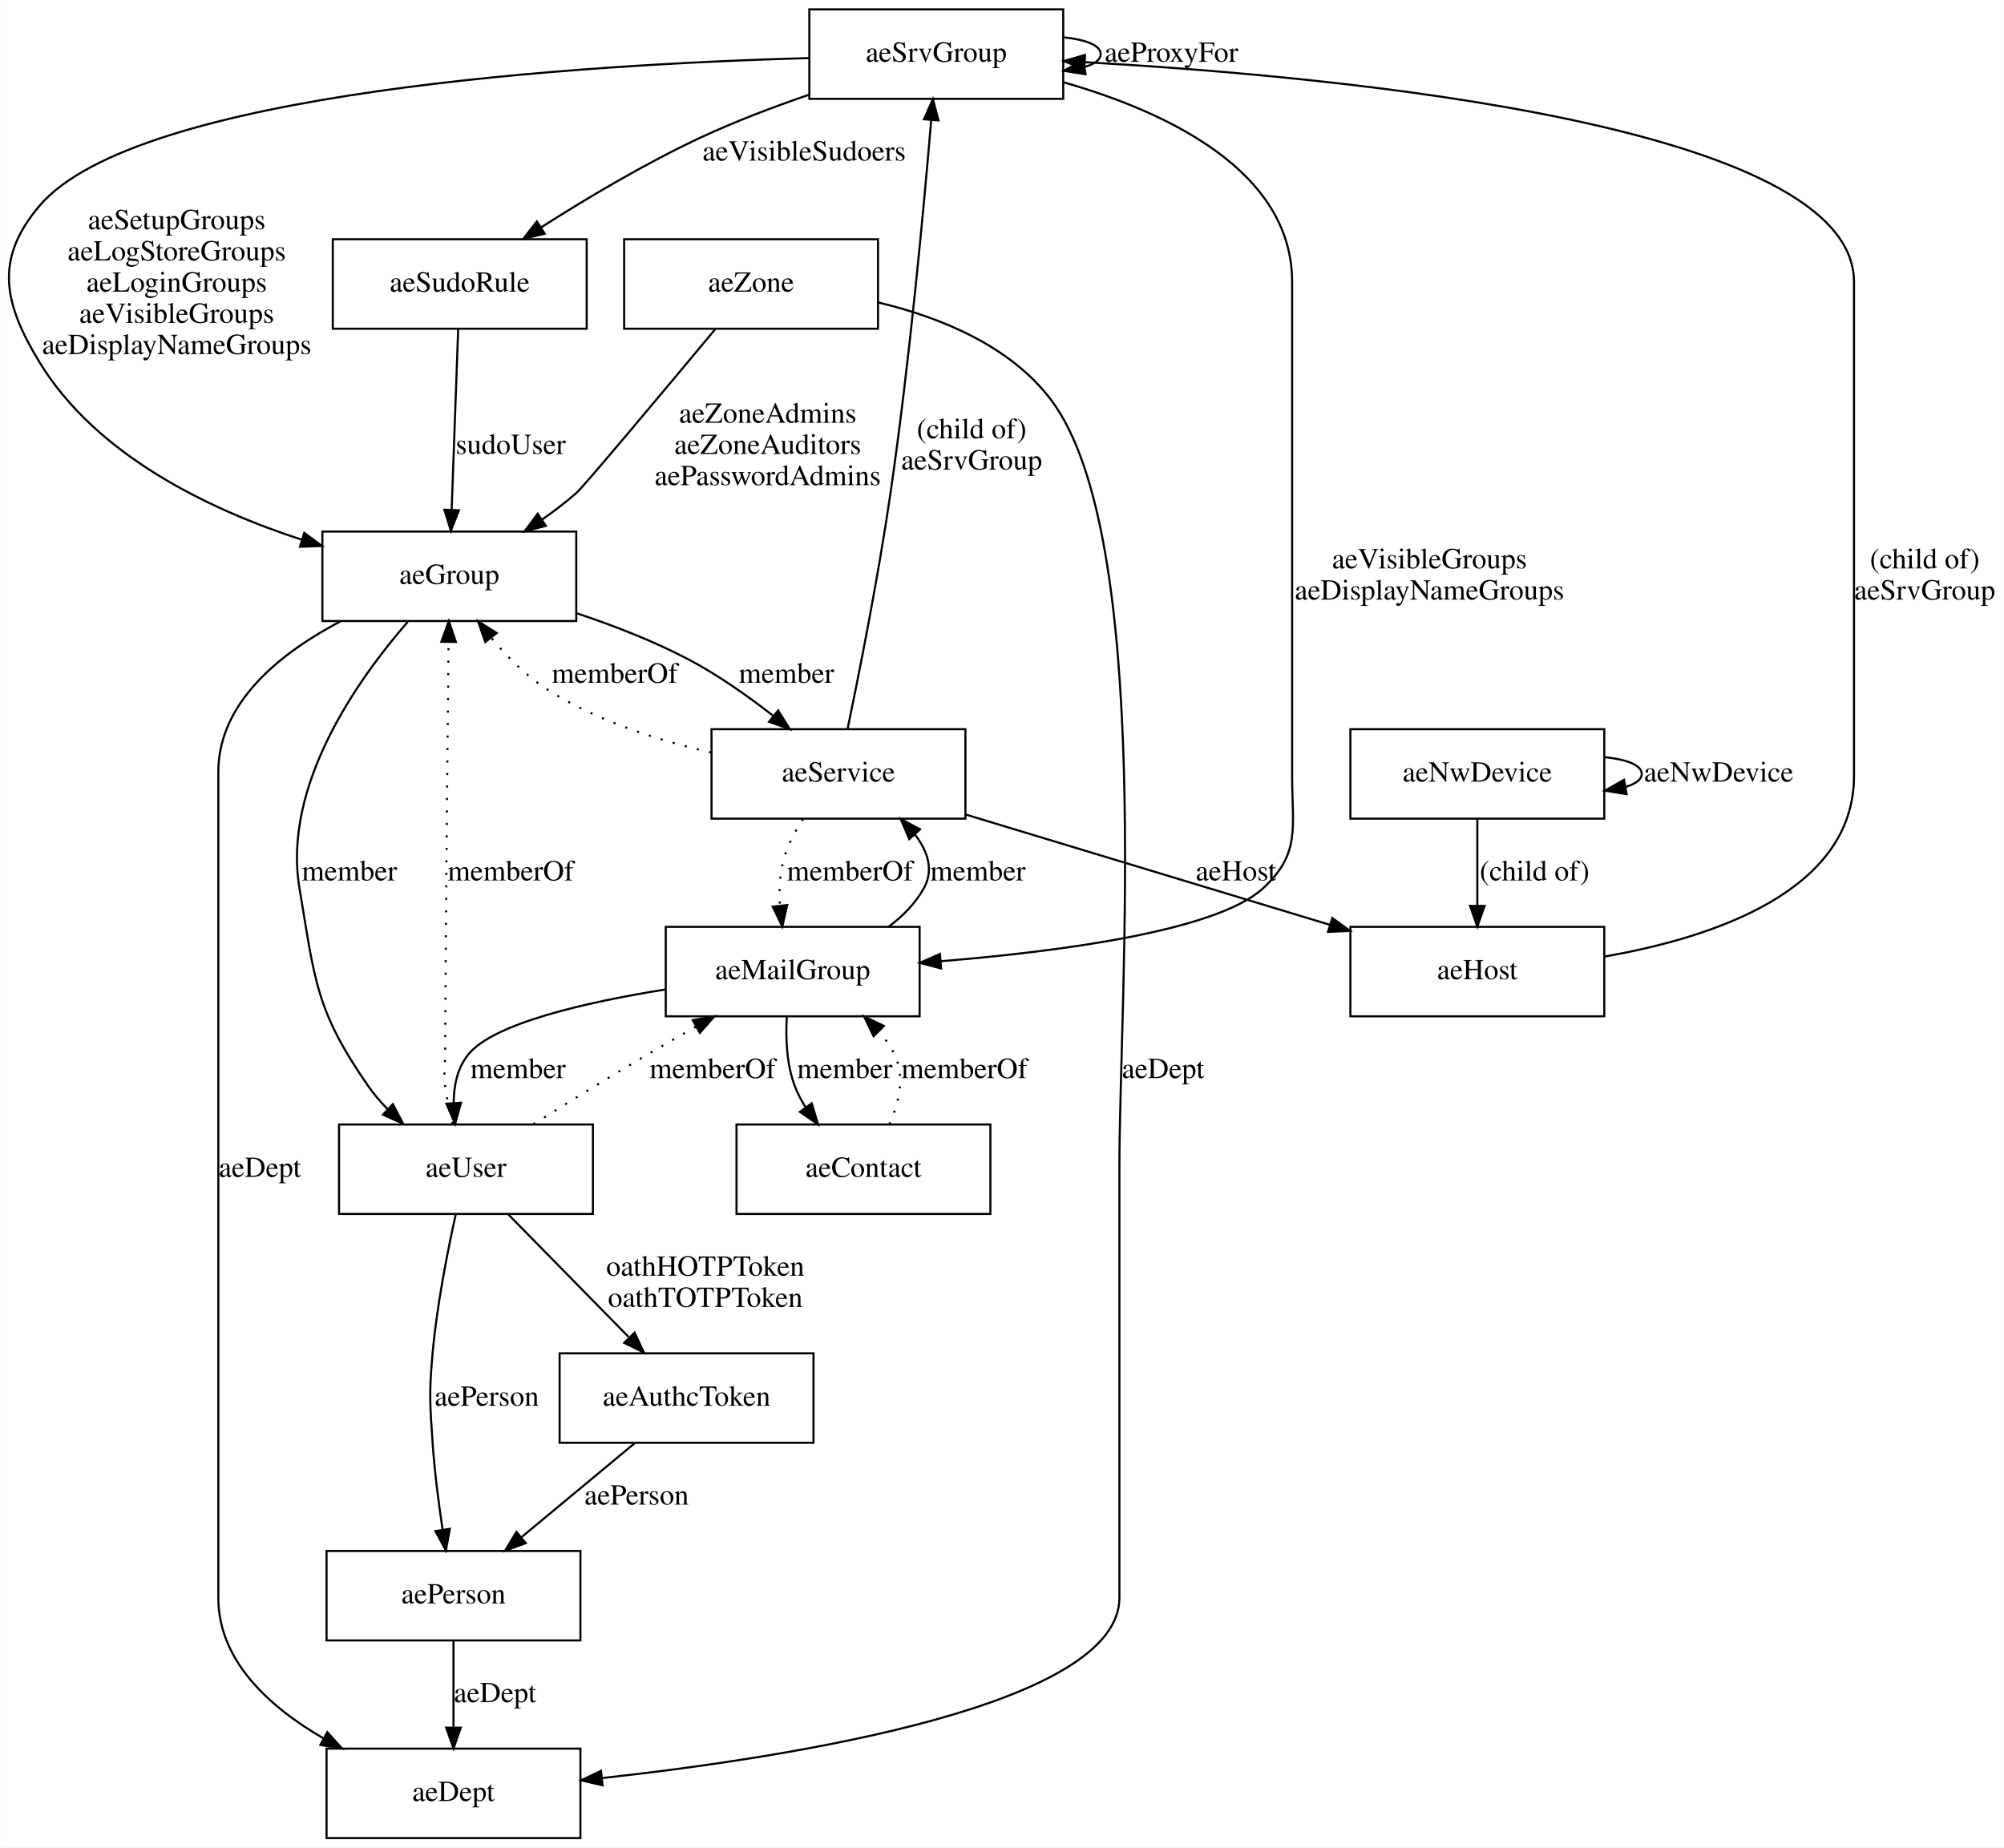
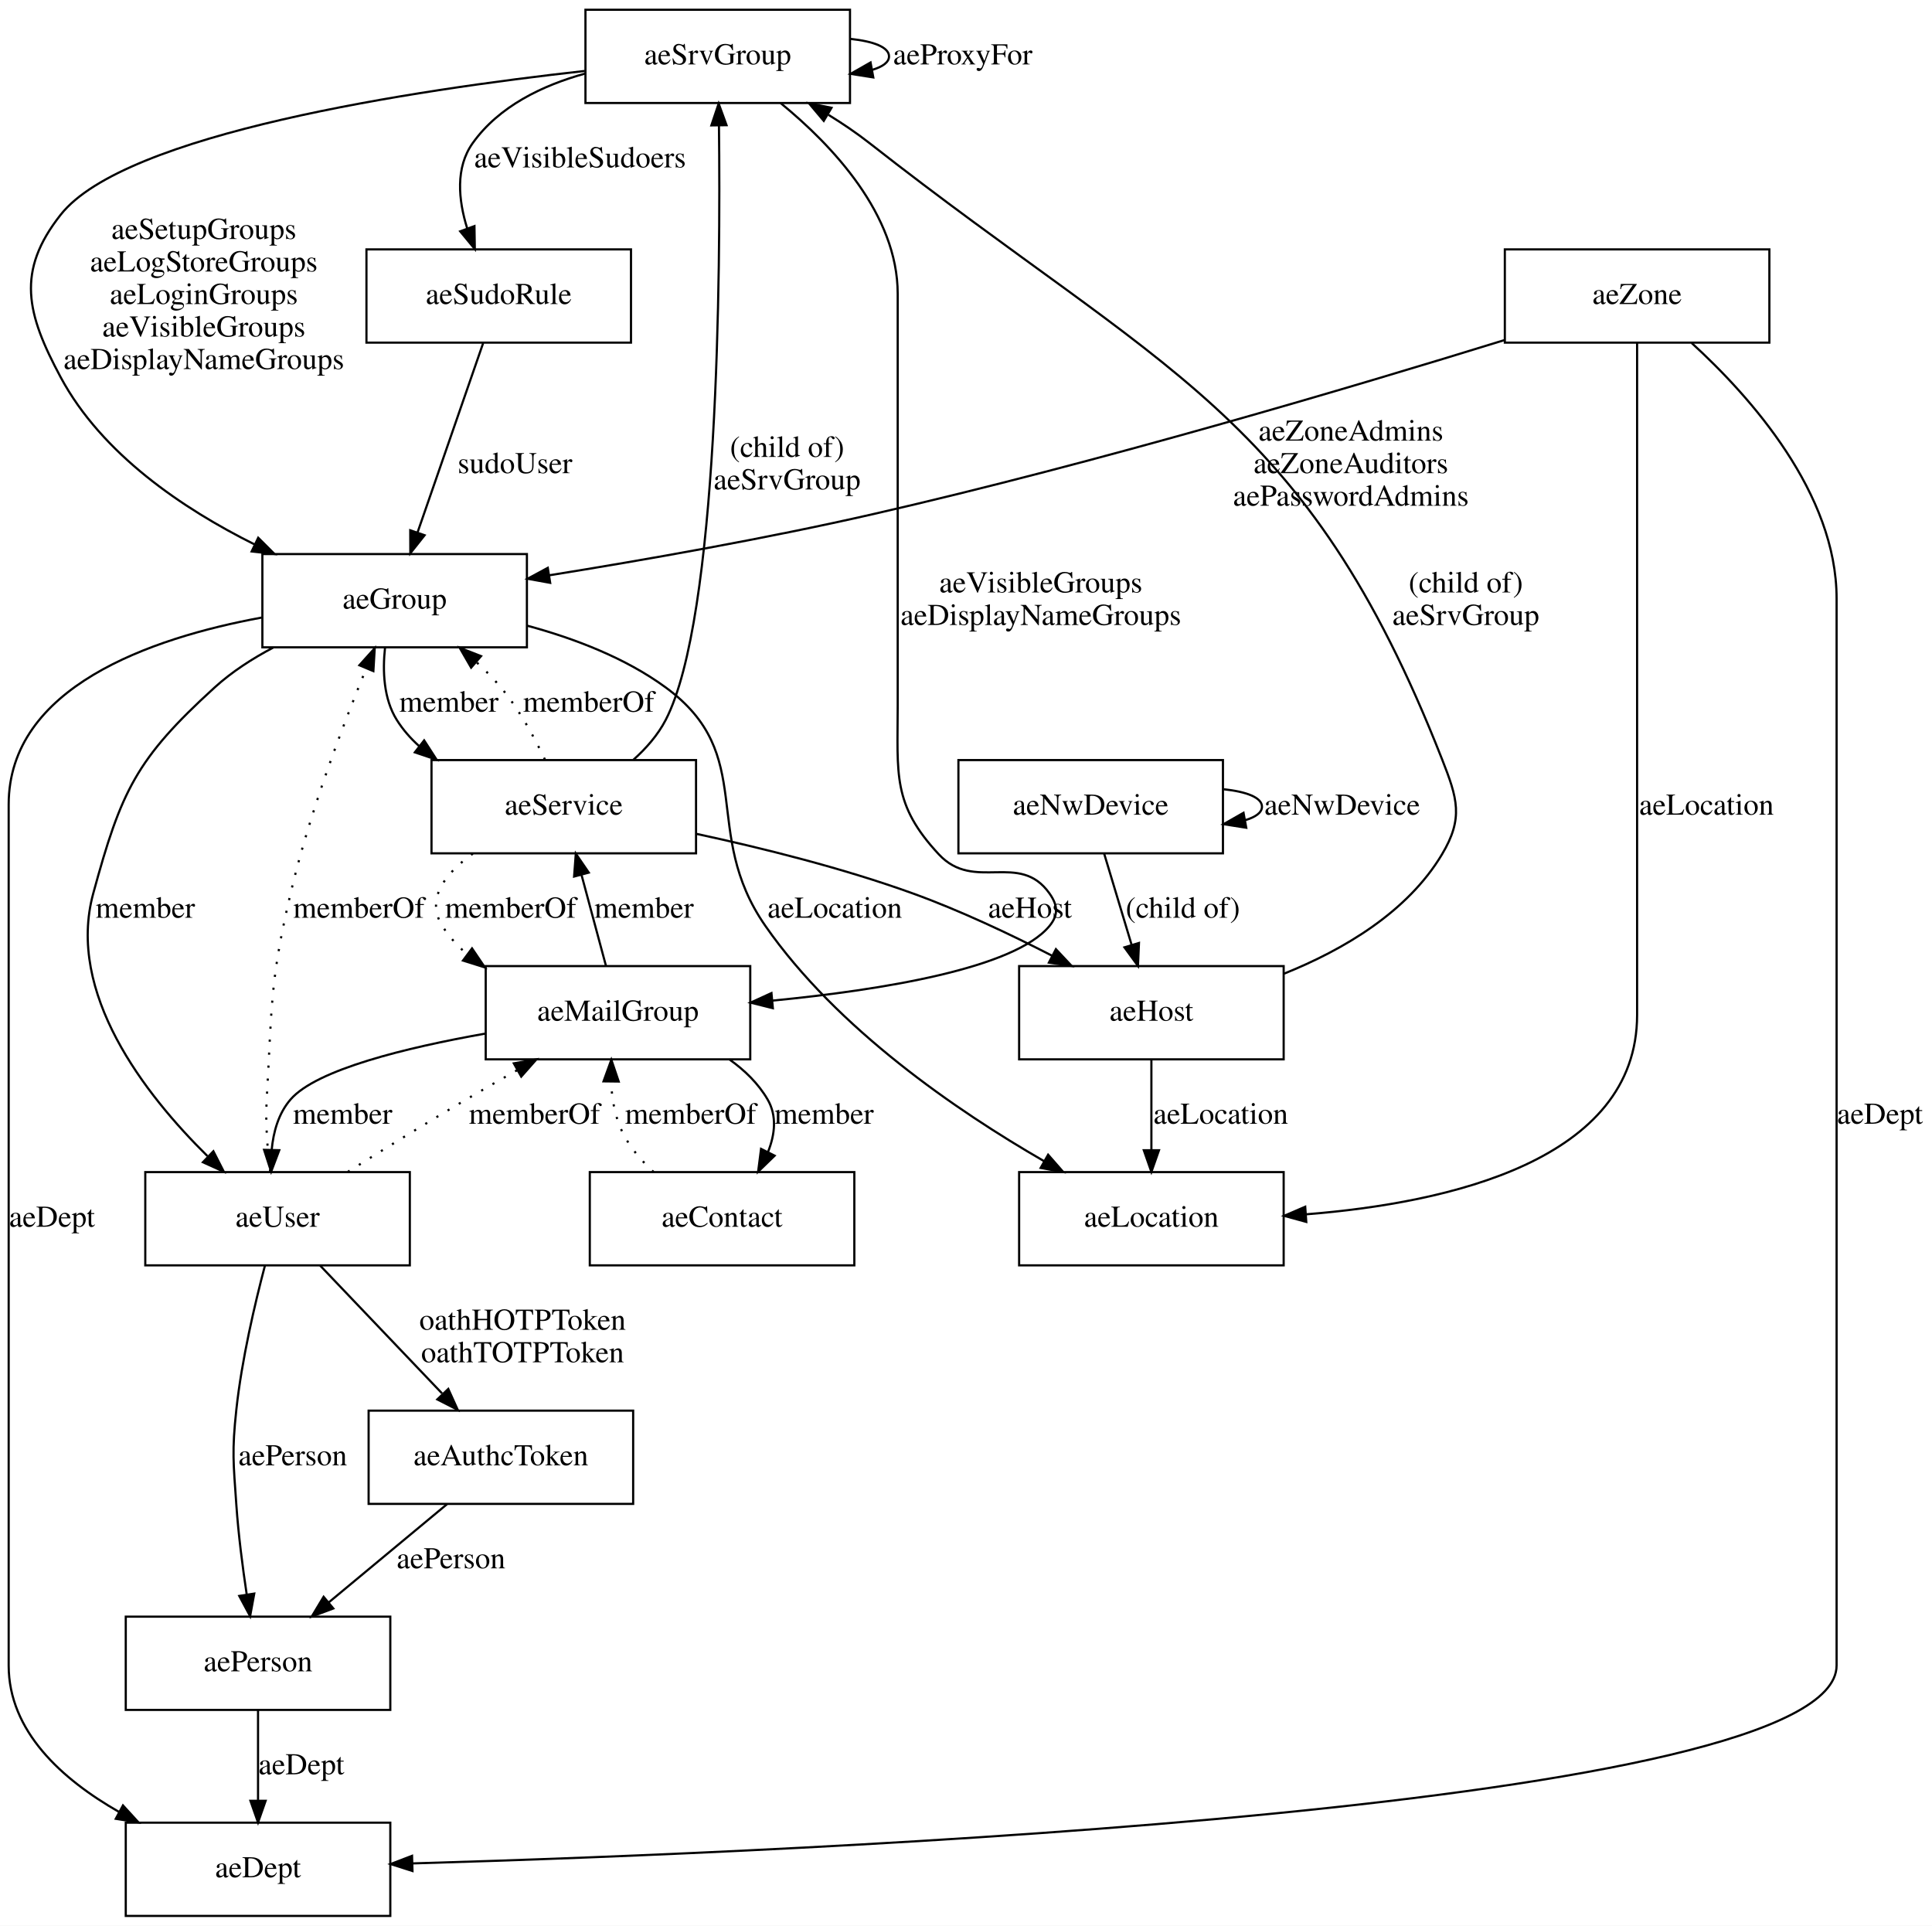
- <svg xmlns="http://www.w3.org/2000/svg" width="963pt" height="888pt" viewBox="0.00 0.00 962.84 888.00">
+ <svg xmlns="http://www.w3.org/2000/svg" width="891pt" height="888pt" viewBox="0.00 0.00 891.00 888.00">
  <g id="graph0" class="graph" transform="scale(1 1) rotate(0) translate(4 884)">
-     <polygon fill="white" stroke="none" points="-4,4 -4,-884 958.838,-884 958.838,4 -4,4" />
+     <polygon fill="white" stroke="none" points="-4,4 -4,-884 887,-884 887,4 -4,4" />
    <g id="node1" class="node">
-       <polygon fill="none" stroke="black" points="384.838,-836.5 384.838,-879.5 506.838,-879.5 506.838,-836.5 384.838,-836.5" />
-       <text text-anchor="middle" x="445.838" y="-854.3" font-family="Times,serif" font-size="14.00">aeSrvGroup</text>
+       <polygon fill="none" stroke="black" points="266,-836.5 266,-879.5 388,-879.5 388,-836.5 266,-836.5" />
+       <text text-anchor="middle" x="327" y="-854.3" font-family="Times,serif" font-size="14.00">aeSrvGroup</text>
    </g>
    <g id="edge3" class="edge">
-       <path fill="none" stroke="black" d="M507.117,-866.052C517.585,-864.951 524.838,-862.268 524.838,-858 524.838,-855.266 521.861,-853.182 516.97,-851.748" />
-       <polygon fill="black" stroke="black" points="517.583,-848.302 507.117,-849.948 516.325,-855.188 517.583,-848.302" />
-       <text text-anchor="middle" x="558.838" y="-854.3" font-family="Times,serif" font-size="14.00">aeProxyFor</text>
+       <path fill="none" stroke="black" d="M388.279,-866.052C398.747,-864.951 406,-862.268 406,-858 406,-855.266 403.023,-853.182 398.132,-851.748" />
+       <polygon fill="black" stroke="black" points="398.745,-848.302 388.279,-849.948 397.487,-855.188 398.745,-848.302" />
+       <text text-anchor="middle" x="440" y="-854.3" font-family="Times,serif" font-size="14.00">aeProxyFor</text>
    </g>
    <g id="node2" class="node">
-       <polygon fill="none" stroke="black" points="150.838,-585.5 150.838,-628.5 272.838,-628.5 272.838,-585.5 150.838,-585.5" />
-       <text text-anchor="middle" x="211.838" y="-603.3" font-family="Times,serif" font-size="14.00">aeGroup</text>
+       <polygon fill="none" stroke="black" points="117,-585.5 117,-628.5 239,-628.5 239,-585.5 117,-585.5" />
+       <text text-anchor="middle" x="178" y="-603.3" font-family="Times,serif" font-size="14.00">aeGroup</text>
    </g>
    <g id="edge1" class="edge">
-       <path fill="none" stroke="black" d="M384.802,-856.102C277.398,-853.088 61.535,-840.144 14.838,-785 -6.703,-759.562 -2.486,-738.478 14.838,-710 42.157,-665.091 96.342,-639.075 140.981,-624.572" />
-       <polygon fill="black" stroke="black" points="142.133,-627.879 150.639,-621.562 140.05,-621.196 142.133,-627.879" />
-       <text text-anchor="middle" x="80.838" y="-773.8" font-family="Times,serif" font-size="14.00">aeSetupGroups</text>
-       <text text-anchor="middle" x="80.838" y="-758.8" font-family="Times,serif" font-size="14.00">aeLogStoreGroups</text>
-       <text text-anchor="middle" x="80.838" y="-743.8" font-family="Times,serif" font-size="14.00">aeLoginGroups</text>
-       <text text-anchor="middle" x="80.838" y="-728.8" font-family="Times,serif" font-size="14.00">aeVisibleGroups</text>
-       <text text-anchor="middle" x="80.838" y="-713.8" font-family="Times,serif" font-size="14.00">aeDisplayNameGroups</text>
+       <path fill="none" stroke="black" d="M265.706,-851.276C186.028,-842.42 53.542,-822.385 24,-785 3.333,-758.847 8.227,-739.366 24,-710 43.002,-674.622 80.264,-649.448 113.374,-632.961" />
+       <polygon fill="black" stroke="black" points="115.083,-636.023 122.584,-628.54 112.054,-629.712 115.083,-636.023" />
+       <text text-anchor="middle" x="90" y="-773.8" font-family="Times,serif" font-size="14.00">aeSetupGroups</text>
+       <text text-anchor="middle" x="90" y="-758.8" font-family="Times,serif" font-size="14.00">aeLogStoreGroups</text>
+       <text text-anchor="middle" x="90" y="-743.8" font-family="Times,serif" font-size="14.00">aeLoginGroups</text>
+       <text text-anchor="middle" x="90" y="-728.8" font-family="Times,serif" font-size="14.00">aeVisibleGroups</text>
+       <text text-anchor="middle" x="90" y="-713.8" font-family="Times,serif" font-size="14.00">aeDisplayNameGroups</text>
    </g>
    <g id="node3" class="node">
-       <polygon fill="none" stroke="black" points="155.838,-726 155.838,-769 277.838,-769 277.838,-726 155.838,-726" />
-       <text text-anchor="middle" x="216.838" y="-743.8" font-family="Times,serif" font-size="14.00">aeSudoRule</text>
+       <polygon fill="none" stroke="black" points="165,-726 165,-769 287,-769 287,-726 165,-726" />
+       <text text-anchor="middle" x="226" y="-743.8" font-family="Times,serif" font-size="14.00">aeSudoRule</text>
    </g>
    <g id="edge4" class="edge">
-       <path fill="none" stroke="black" d="M384.81,-838.523C367.707,-832.653 349.298,-825.67 332.838,-818 306.161,-805.569 277.795,-788.648 255.791,-774.614" />
-       <polygon fill="black" stroke="black" points="257.685,-771.67 247.384,-769.195 253.893,-777.554 257.685,-771.67" />
-       <text text-anchor="middle" x="382.338" y="-806.8" font-family="Times,serif" font-size="14.00">aeVisibleSudoers</text>
+       <path fill="none" stroke="black" d="M265.972,-850.113C246.122,-844.644 226.106,-834.985 214,-818 205.958,-806.717 207.37,-791.83 211.45,-778.729" />
+       <polygon fill="black" stroke="black" points="214.806,-779.742 214.977,-769.148 208.237,-777.323 214.806,-779.742" />
+       <text text-anchor="middle" x="263.5" y="-806.8" font-family="Times,serif" font-size="14.00">aeVisibleSudoers</text>
+     </g>
+     <g id="node14" class="node">
+       <polygon fill="none" stroke="black" points="220,-395.5 220,-438.5 342,-438.5 342,-395.5 220,-395.5" />
+       <text text-anchor="middle" x="281" y="-413.3" font-family="Times,serif" font-size="14.00">aeMailGroup</text>
+     </g>
+     <g id="edge2" class="edge">
+       <path fill="none" stroke="black" d="M356.029,-836.446C379.964,-816.868 410,-785.023 410,-748.5 410,-748.5 410,-748.5 410,-558.5 410,-526.906 407.44,-513.095 429,-490 445.403,-472.429 466.117,-491.622 480,-472 483.85,-466.558 484.237,-462.147 480,-457 463.857,-437.386 402.679,-427.493 352.369,-422.593" />
+       <polygon fill="black" stroke="black" points="352.423,-419.083 342.144,-421.65 351.78,-426.054 352.423,-419.083" />
+       <text text-anchor="middle" x="476" y="-610.8" font-family="Times,serif" font-size="14.00">aeVisibleGroups</text>
+       <text text-anchor="middle" x="476" y="-595.8" font-family="Times,serif" font-size="14.00">aeDisplayNameGroups</text>
+     </g>
+     <g id="node8" class="node">
+       <polygon fill="none" stroke="black" points="54,-0.5 54,-43.5 176,-43.5 176,-0.5 54,-0.5" />
+       <text text-anchor="middle" x="115" y="-18.3" font-family="Times,serif" font-size="14.00">aeDept</text>
+     </g>
+     <g id="edge5" class="edge">
+       <path fill="none" stroke="black" d="M116.742,-599.231C65.253,-589.736 0,-567.043 0,-513 0,-513 0,-513 0,-116 0,-85.664 24.493,-63.521 50.872,-48.469" />
+       <polygon fill="black" stroke="black" points="52.71,-51.456 59.858,-43.635 49.393,-45.291 52.71,-51.456" />
+       <text text-anchor="middle" x="20" y="-318.3" font-family="Times,serif" font-size="14.00">aeDept</text>
+     </g>
+     <g id="node9" class="node">
+       <polygon fill="none" stroke="black" points="466,-300.5 466,-343.5 588,-343.5 588,-300.5 466,-300.5" />
+       <text text-anchor="middle" x="527" y="-318.3" font-family="Times,serif" font-size="14.00">aeLocation</text>
+     </g>
+     <g id="edge6" class="edge">
+       <path fill="none" stroke="black" d="M239.293,-595.431C260.883,-589.59 284.386,-580.636 303,-567 345.748,-535.683 318.735,-500.499 349,-457 382.067,-409.475 437.317,-371.715 477.506,-348.549" />
+       <polygon fill="black" stroke="black" points="479.37,-351.515 486.35,-343.545 475.922,-345.423 479.37,-351.515" />
+       <text text-anchor="middle" x="381" y="-460.8" font-family="Times,serif" font-size="14.00">aeLocation</text>
+     </g>
+     <g id="node10" class="node">
+       <polygon fill="none" stroke="black" points="195,-490.5 195,-533.5 317,-533.5 317,-490.5 195,-490.5" />
+       <text text-anchor="middle" x="256" y="-508.3" font-family="Times,serif" font-size="14.00">aeService</text>
+     </g>
+     <g id="edge7" class="edge">
+       <path fill="none" stroke="black" d="M173.567,-585.33C172.401,-574.618 172.871,-561.77 179,-552 181.814,-547.513 185.319,-543.522 189.271,-539.975" />
+       <polygon fill="black" stroke="black" points="191.61,-542.59 197.355,-533.688 187.312,-537.064 191.61,-542.59" />
+       <text text-anchor="middle" x="203" y="-555.8" font-family="Times,serif" font-size="14.00">member</text>
+     </g>
+     <g id="node11" class="node">
+       <polygon fill="none" stroke="black" points="63,-300.5 63,-343.5 185,-343.5 185,-300.5 63,-300.5" />
+       <text text-anchor="middle" x="124" y="-318.3" font-family="Times,serif" font-size="14.00">aeUser</text>
+     </g>
+     <g id="edge8" class="edge">
+       <path fill="none" stroke="black" d="M121.976,-585.361C112.33,-580.277 102.887,-574.183 95,-567 58.764,-533.999 51.899,-519.284 39,-472 26.481,-426.108 62.673,-379.479 91.666,-350.898" />
+       <polygon fill="black" stroke="black" points="94.409,-353.118 99.226,-343.681 89.576,-348.054 94.409,-353.118" />
+       <text text-anchor="middle" x="63" y="-460.8" font-family="Times,serif" font-size="14.00">member</text>
+     </g>
+     <g id="edge21" class="edge">
+       <path fill="none" stroke="black" d="M218.814,-725.765C210.79,-702.613 197.727,-664.921 188.546,-638.428" />
+       <polygon fill="black" stroke="black" points="191.817,-637.179 185.235,-628.877 185.203,-639.471 191.817,-637.179" />
+       <text text-anchor="middle" x="233.5" y="-665.8" font-family="Times,serif" font-size="14.00">sudoUser</text>
+     </g>
+     <g id="node4" class="node">
+       <polygon fill="none" stroke="black" points="466,-395.5 466,-438.5 588,-438.5 588,-395.5 466,-395.5" />
+       <text text-anchor="middle" x="527" y="-413.3" font-family="Times,serif" font-size="14.00">aeHost</text>
+     </g>
+     <g id="edge9" class="edge">
+       <path fill="none" stroke="black" d="M588.243,-435.033C615.54,-446.014 645.076,-463.366 661,-490 671.035,-506.784 668.153,-515.8 661,-534 597.965,-694.393 532.603,-711.647 397,-818 391.13,-822.604 384.648,-826.99 378.067,-831.048" />
+       <polygon fill="black" stroke="black" points="375.903,-828.262 369.081,-836.368 379.469,-834.286 375.903,-828.262" />
+       <text text-anchor="middle" x="672" y="-610.8" font-family="Times,serif" font-size="14.00">(child of)</text>
+       <text text-anchor="middle" x="672" y="-595.8" font-family="Times,serif" font-size="14.00">aeSrvGroup</text>
+     </g>
+     <g id="edge10" class="edge">
+       <path fill="none" stroke="black" d="M527,-395.36C527,-383.2 527,-367.579 527,-353.965" />
+       <polygon fill="black" stroke="black" points="530.5,-353.582 527,-343.582 523.5,-353.582 530.5,-353.582" />
+       <text text-anchor="middle" x="559" y="-365.8" font-family="Times,serif" font-size="14.00">aeLocation</text>
+     </g>
+     <g id="node5" class="node">
+       <polygon fill="none" stroke="black" points="438,-490.5 438,-533.5 560,-533.5 560,-490.5 438,-490.5" />
+       <text text-anchor="middle" x="499" y="-508.3" font-family="Times,serif" font-size="14.00">aeNwDevice</text>
+     </g>
+     <g id="edge11" class="edge">
+       <path fill="none" stroke="black" d="M505.214,-490.36C508.948,-477.959 513.765,-461.959 517.92,-448.159" />
+       <polygon fill="black" stroke="black" points="521.272,-449.166 520.803,-438.582 514.569,-447.148 521.272,-449.166" />
+       <text text-anchor="middle" x="541.5" y="-460.8" font-family="Times,serif" font-size="14.00">(child of)</text>
+     </g>
+     <g id="edge12" class="edge">
+       <path fill="none" stroke="black" d="M560.279,-520.052C570.747,-518.951 578,-516.268 578,-512 578,-509.266 575.023,-507.182 570.132,-505.748" />
+       <polygon fill="black" stroke="black" points="570.745,-502.302 560.279,-503.948 569.487,-509.188 570.745,-502.302" />
+       <text text-anchor="middle" x="615" y="-508.3" font-family="Times,serif" font-size="14.00">aeNwDevice</text>
+     </g>
+     <g id="node6" class="node">
+       <polygon fill="none" stroke="black" points="54,-95.5 54,-138.5 176,-138.5 176,-95.5 54,-95.5" />
+       <text text-anchor="middle" x="115" y="-113.3" font-family="Times,serif" font-size="14.00">aePerson</text>
+     </g>
+     <g id="edge16" class="edge">
+       <path fill="none" stroke="black" d="M115,-95.36C115,-83.2 115,-67.579 115,-53.965" />
+       <polygon fill="black" stroke="black" points="118.5,-53.582 115,-43.582 111.5,-53.582 118.5,-53.582" />
+       <text text-anchor="middle" x="135" y="-65.8" font-family="Times,serif" font-size="14.00">aeDept</text>
+     </g>
+     <g id="node7" class="node">
+       <polygon fill="none" stroke="black" points="690,-726 690,-769 812,-769 812,-726 690,-726" />
+       <text text-anchor="middle" x="751" y="-743.8" font-family="Times,serif" font-size="14.00">aeZone</text>
+     </g>
+     <g id="edge28" class="edge">
+       <path fill="none" stroke="black" d="M689.805,-727.172C619.967,-705.59 502.07,-670.599 399,-647 349.321,-635.626 292.708,-625.692 249.22,-618.698" />
+       <polygon fill="black" stroke="black" points="249.732,-615.235 239.306,-617.117 248.63,-622.148 249.732,-615.235" />
+       <text text-anchor="middle" x="619" y="-680.8" font-family="Times,serif" font-size="14.00">aeZoneAdmins</text>
+       <text text-anchor="middle" x="619" y="-665.8" font-family="Times,serif" font-size="14.00">aeZoneAuditors</text>
+       <text text-anchor="middle" x="619" y="-650.8" font-family="Times,serif" font-size="14.00">aePasswordAdmins</text>
+     </g>
+     <g id="edge26" class="edge">
+       <path fill="none" stroke="black" d="M776.139,-725.846C803.379,-700.988 843,-656.496 843,-608 843,-608 843,-608 843,-116 843,-50.23 369.443,-30.055 186.205,-24.711" />
+       <polygon fill="black" stroke="black" points="186.225,-21.21 176.129,-24.423 186.025,-28.207 186.225,-21.21" />
+       <text text-anchor="middle" x="863" y="-365.8" font-family="Times,serif" font-size="14.00">aeDept</text>
+     </g>
+     <g id="edge27" class="edge">
+       <path fill="none" stroke="black" d="M751,-725.851C751,-698.786 751,-649.839 751,-608 751,-608 751,-608 751,-416 751,-348.852 664.08,-329.273 598.529,-324.055" />
+       <polygon fill="black" stroke="black" points="598.428,-320.539 588.209,-323.336 597.941,-327.523 598.428,-320.539" />
+       <text text-anchor="middle" x="783" y="-508.3" font-family="Times,serif" font-size="14.00">aeLocation</text>
+     </g>
+     <g id="edge20" class="edge">
+       <path fill="none" stroke="black" d="M288.012,-533.546C293.937,-538.837 299.388,-545.034 303,-552 327.426,-599.109 328.343,-758.485 327.569,-826.178" />
+       <polygon fill="black" stroke="black" points="324.069,-826.177 327.434,-836.224 331.068,-826.272 324.069,-826.177" />
+       <text text-anchor="middle" x="359" y="-673.3" font-family="Times,serif" font-size="14.00">(child of)</text>
+       <text text-anchor="middle" x="359" y="-658.3" font-family="Times,serif" font-size="14.00">aeSrvGroup</text>
+     </g>
+     <g id="edge17" class="edge">
+       <path fill="none" stroke="black" stroke-dasharray="1,5" d="M247.321,-533.706C242.297,-544.303 235.321,-557.035 227,-567 223.645,-571.018 219.82,-574.904 215.819,-578.565" />
+       <polygon fill="black" stroke="black" points="213.283,-576.129 207.986,-585.305 217.849,-581.435 213.283,-576.129" />
+       <text text-anchor="middle" x="267.5" y="-555.8" font-family="Times,serif" font-size="14.00">memberOf</text>
+     </g>
+     <g id="edge18" class="edge">
+       <path fill="none" stroke="black" d="M317.324,-499.447C347.764,-492.884 384.816,-483.639 417,-472 438.761,-464.13 461.889,-453.199 481.294,-443.229" />
+       <polygon fill="black" stroke="black" points="482.962,-446.306 490.212,-438.58 479.727,-440.099 482.962,-446.306" />
+       <text text-anchor="middle" x="471" y="-460.8" font-family="Times,serif" font-size="14.00">aeHost</text>
+     </g>
+     <g id="edge19" class="edge">
+       <path fill="none" stroke="black" stroke-dasharray="1,5" d="M214.063,-490.362C201.157,-481.105 192.167,-469.465 200,-457 203.062,-452.127 206.923,-447.849 211.288,-444.095" />
+       <polygon fill="black" stroke="black" points="213.695,-446.667 219.628,-437.889 209.516,-441.051 213.695,-446.667" />
+       <text text-anchor="middle" x="231.5" y="-460.8" font-family="Times,serif" font-size="14.00">memberOf</text>
+     </g>
+     <g id="edge23" class="edge">
+       <path fill="none" stroke="black" stroke-dasharray="1,5" d="M120.617,-343.745C119.355,-353.778 118.365,-366.003 119,-377 121.449,-419.434 120.326,-430.611 130,-472 138.528,-508.486 153.793,-548.761 164.823,-575.536" />
+       <polygon fill="black" stroke="black" points="161.735,-577.223 168.82,-585.101 168.193,-574.524 161.735,-577.223" />
+       <text text-anchor="middle" x="161.5" y="-460.8" font-family="Times,serif" font-size="14.00">memberOf</text>
+     </g>
+     <g id="edge25" class="edge">
+       <path fill="none" stroke="black" d="M118.205,-300.463C113.584,-282.963 107.488,-257.056 105,-234 102.902,-214.557 103.652,-209.509 105,-190 105.938,-176.426 107.86,-161.516 109.77,-148.801" />
+       <polygon fill="black" stroke="black" points="113.26,-149.137 111.35,-138.716 106.344,-148.053 113.26,-149.137" />
+       <text text-anchor="middle" x="131" y="-208.3" font-family="Times,serif" font-size="14.00">aePerson</text>
+     </g>
+     <g id="node12" class="node">
+       <polygon fill="none" stroke="black" points="166,-190.5 166,-233.5 288,-233.5 288,-190.5 166,-190.5" />
+       <text text-anchor="middle" x="227" y="-208.3" font-family="Times,serif" font-size="14.00">aeAuthcToken</text>
+     </g>
+     <g id="edge22" class="edge">
+       <path fill="none" stroke="black" d="M143.616,-300.432C159.55,-283.724 182.199,-259.976 199.871,-241.446" />
+       <polygon fill="black" stroke="black" points="202.737,-243.512 207.106,-233.859 197.672,-238.681 202.737,-243.512" />
+       <text text-anchor="middle" x="237" y="-270.8" font-family="Times,serif" font-size="14.00">oathHOTPToken</text>
+       <text text-anchor="middle" x="237" y="-255.8" font-family="Times,serif" font-size="14.00">oathTOTPToken</text>
+     </g>
+     <g id="edge24" class="edge">
+       <path fill="none" stroke="black" stroke-dasharray="1,5" d="M156.416,-343.625C172.687,-353.848 192.768,-366.271 211,-377 218.579,-381.46 226.683,-386.095 234.59,-390.547" />
+       <polygon fill="black" stroke="black" points="232.961,-393.646 243.396,-395.477 236.38,-387.538 232.961,-393.646" />
+       <text text-anchor="middle" x="242.5" y="-365.8" font-family="Times,serif" font-size="14.00">memberOf</text>
+     </g>
+     <g id="edge29" class="edge">
+       <path fill="none" stroke="black" d="M202.144,-190.36C186.048,-176.995 164.92,-159.452 147.499,-144.986" />
+       <polygon fill="black" stroke="black" points="149.716,-142.278 139.787,-138.582 145.245,-147.663 149.716,-142.278" />
+       <text text-anchor="middle" x="204" y="-160.8" font-family="Times,serif" font-size="14.00">aePerson</text>
    </g>
    <g id="node13" class="node">
-       <polygon fill="none" stroke="black" points="315.838,-395.5 315.838,-438.5 437.838,-438.5 437.838,-395.5 315.838,-395.5" />
-       <text text-anchor="middle" x="376.838" y="-413.3" font-family="Times,serif" font-size="14.00">aeMailGroup</text>
-     </g>
-     <g id="edge2" class="edge">
-       <path fill="none" stroke="black" d="M507.09,-844.428C556.156,-830.358 616.838,-802.118 616.838,-748.5 616.838,-748.5 616.838,-748.5 616.838,-511 616.838,-486.207 621.08,-473.791 602.838,-457 580.66,-436.586 505.66,-426.677 448.079,-421.988" />
-       <polygon fill="black" stroke="black" points="448.152,-418.483 437.911,-421.199 447.61,-425.462 448.152,-418.483" />
-       <text text-anchor="middle" x="682.838" y="-610.8" font-family="Times,serif" font-size="14.00">aeVisibleGroups</text>
-       <text text-anchor="middle" x="682.838" y="-595.8" font-family="Times,serif" font-size="14.00">aeDisplayNameGroups</text>
-     </g>
-     <g id="node8" class="node">
-       <polygon fill="none" stroke="black" points="152.838,-0.5 152.838,-43.5 274.838,-43.5 274.838,-0.5 152.838,-0.5" />
-       <text text-anchor="middle" x="213.838" y="-18.3" font-family="Times,serif" font-size="14.00">aeDept</text>
-     </g>
-     <g id="edge5" class="edge">
-       <path fill="none" stroke="black" d="M159.588,-585.38C130.798,-570.233 100.838,-546.437 100.838,-513 100.838,-513 100.838,-513 100.838,-116 100.838,-85.754 125.273,-63.527 151.417,-48.402" />
-       <polygon fill="black" stroke="black" points="153.216,-51.408 160.316,-43.544 149.862,-45.264 153.216,-51.408" />
-       <text text-anchor="middle" x="120.838" y="-318.3" font-family="Times,serif" font-size="14.00">aeDept</text>
-     </g>
-     <g id="node9" class="node">
-       <polygon fill="none" stroke="black" points="337.838,-490.5 337.838,-533.5 459.838,-533.5 459.838,-490.5 337.838,-490.5" />
-       <text text-anchor="middle" x="398.838" y="-508.3" font-family="Times,serif" font-size="14.00">aeService</text>
-     </g>
-     <g id="edge6" class="edge">
-       <path fill="none" stroke="black" d="M273.02,-589.235C290.858,-583.297 310.054,-575.85 326.838,-567 340.988,-559.539 355.335,-549.41 367.458,-539.939" />
-       <polygon fill="black" stroke="black" points="369.847,-542.511 375.467,-533.529 365.473,-537.046 369.847,-542.511" />
-       <text text-anchor="middle" x="373.838" y="-555.8" font-family="Times,serif" font-size="14.00">member</text>
-     </g>
-     <g id="node10" class="node">
-       <polygon fill="none" stroke="black" points="158.838,-300.5 158.838,-343.5 280.838,-343.5 280.838,-300.5 158.838,-300.5" />
-       <text text-anchor="middle" x="219.838" y="-318.3" font-family="Times,serif" font-size="14.00">aeUser</text>
-     </g>
-     <g id="edge7" class="edge">
-       <path fill="none" stroke="black" d="M191.849,-585.104C167.772,-557.413 131.52,-506.293 139.838,-457 147.275,-412.926 147.37,-398.732 172.838,-362 175.564,-358.068 178.79,-354.31 182.254,-350.788" />
-       <polygon fill="black" stroke="black" points="184.7,-353.293 189.615,-343.907 179.92,-348.179 184.7,-353.293" />
-       <text text-anchor="middle" x="163.838" y="-460.8" font-family="Times,serif" font-size="14.00">member</text>
-     </g>
-     <g id="edge19" class="edge">
-       <path fill="none" stroke="black" d="M216.089,-725.765C215.261,-702.817 213.917,-665.584 212.962,-639.131" />
-       <polygon fill="black" stroke="black" points="216.45,-638.744 212.592,-628.877 209.455,-638.996 216.45,-638.744" />
-       <text text-anchor="middle" x="241.338" y="-665.8" font-family="Times,serif" font-size="14.00">sudoUser</text>
-     </g>
-     <g id="node4" class="node">
-       <polygon fill="none" stroke="black" points="644.838,-395.5 644.838,-438.5 766.838,-438.5 766.838,-395.5 644.838,-395.5" />
-       <text text-anchor="middle" x="705.838" y="-413.3" font-family="Times,serif" font-size="14.00">aeHost</text>
-     </g>
-     <g id="edge8" class="edge">
-       <path fill="none" stroke="black" d="M766.864,-424.213C819.41,-433.337 886.838,-455.799 886.838,-511 886.838,-748.5 886.838,-748.5 886.838,-748.5 886.838,-823.656 642.276,-847.046 517.397,-854.091" />
-       <polygon fill="black" stroke="black" points="516.953,-850.61 507.157,-854.647 517.332,-857.599 516.953,-850.61" />
-       <text text-anchor="middle" x="920.838" y="-610.8" font-family="Times,serif" font-size="14.00">(child of)</text>
-       <text text-anchor="middle" x="920.838" y="-595.8" font-family="Times,serif" font-size="14.00">aeSrvGroup</text>
-     </g>
-     <g id="node5" class="node">
-       <polygon fill="none" stroke="black" points="644.838,-490.5 644.838,-533.5 766.838,-533.5 766.838,-490.5 644.838,-490.5" />
-       <text text-anchor="middle" x="705.838" y="-508.3" font-family="Times,serif" font-size="14.00">aeNwDevice</text>
-     </g>
-     <g id="edge9" class="edge">
-       <path fill="none" stroke="black" d="M705.838,-490.36C705.838,-478.2 705.838,-462.579 705.838,-448.965" />
-       <polygon fill="black" stroke="black" points="709.338,-448.582 705.838,-438.582 702.338,-448.582 709.338,-448.582" />
-       <text text-anchor="middle" x="733.338" y="-460.8" font-family="Times,serif" font-size="14.00">(child of)</text>
-     </g>
-     <g id="edge10" class="edge">
-       <path fill="none" stroke="black" d="M767.117,-520.052C777.585,-518.951 784.838,-516.268 784.838,-512 784.838,-509.266 781.861,-507.182 776.97,-505.748" />
-       <polygon fill="black" stroke="black" points="777.583,-502.302 767.117,-503.948 776.325,-509.188 777.583,-502.302" />
-       <text text-anchor="middle" x="821.838" y="-508.3" font-family="Times,serif" font-size="14.00">aeNwDevice</text>
-     </g>
-     <g id="node6" class="node">
-       <polygon fill="none" stroke="black" points="152.838,-95.5 152.838,-138.5 274.838,-138.5 274.838,-95.5 152.838,-95.5" />
-       <text text-anchor="middle" x="213.838" y="-113.3" font-family="Times,serif" font-size="14.00">aePerson</text>
+       <polygon fill="none" stroke="black" points="268,-300.5 268,-343.5 390,-343.5 390,-300.5 268,-300.5" />
+       <text text-anchor="middle" x="329" y="-318.3" font-family="Times,serif" font-size="14.00">aeContact</text>
+     </g>
+     <g id="edge30" class="edge">
+       <path fill="none" stroke="black" stroke-dasharray="1,5" d="M297.443,-343.541C291.658,-348.833 286.386,-355.031 283,-362 279.551,-369.099 278.152,-377.365 277.83,-385.263" />
+       <polygon fill="black" stroke="black" points="274.33,-385.346 277.943,-395.305 281.33,-385.266 274.33,-385.346" />
+       <text text-anchor="middle" x="314.5" y="-365.8" font-family="Times,serif" font-size="14.00">memberOf</text>
    </g>
    <g id="edge14" class="edge">
-       <path fill="none" stroke="black" d="M213.838,-95.36C213.838,-83.2 213.838,-67.579 213.838,-53.965" />
-       <polygon fill="black" stroke="black" points="217.338,-53.582 213.838,-43.582 210.338,-53.582 217.338,-53.582" />
-       <text text-anchor="middle" x="233.838" y="-65.8" font-family="Times,serif" font-size="14.00">aeDept</text>
-     </g>
-     <g id="node7" class="node">
-       <polygon fill="none" stroke="black" points="295.838,-726 295.838,-769 417.838,-769 417.838,-726 295.838,-726" />
-       <text text-anchor="middle" x="356.838" y="-743.8" font-family="Times,serif" font-size="14.00">aeZone</text>
-     </g>
-     <g id="edge25" class="edge">
-       <path fill="none" stroke="black" d="M339.644,-725.814C316.195,-697.651 276.643,-650.333 272.838,-647 267.755,-642.549 262.118,-638.248 256.383,-634.229" />
-       <polygon fill="black" stroke="black" points="258.213,-631.242 247.963,-628.561 254.303,-637.049 258.213,-631.242" />
-       <text text-anchor="middle" x="364.838" y="-680.8" font-family="Times,serif" font-size="14.00">aeZoneAdmins</text>
-       <text text-anchor="middle" x="364.838" y="-665.8" font-family="Times,serif" font-size="14.00">aeZoneAuditors</text>
-       <text text-anchor="middle" x="364.838" y="-650.8" font-family="Times,serif" font-size="14.00">aePasswordAdmins</text>
-     </g>
-     <g id="edge24" class="edge">
-       <path fill="none" stroke="black" d="M418.061,-738.602C447.773,-731.463 481.206,-717.873 500.838,-692 550.602,-626.415 533.838,-405.327 533.838,-323 533.838,-323 533.838,-323 533.838,-116 533.838,-64.576 379.526,-39.725 285.218,-29.339" />
-       <polygon fill="black" stroke="black" points="285.475,-25.847 275.159,-28.261 284.729,-32.807 285.475,-25.847" />
-       <text text-anchor="middle" x="554.838" y="-365.8" font-family="Times,serif" font-size="14.00">aeDept</text>
-     </g>
-     <g id="edge18" class="edge">
-       <path fill="none" stroke="black" d="M403.254,-533.803C408.708,-560.076 417.98,-606.719 423.838,-647 433.063,-710.437 439.951,-785.198 443.39,-826.21" />
-       <polygon fill="black" stroke="black" points="439.917,-826.686 444.228,-836.364 446.893,-826.11 439.917,-826.686" />
-       <text text-anchor="middle" x="462.838" y="-673.3" font-family="Times,serif" font-size="14.00">(child of)</text>
-       <text text-anchor="middle" x="462.838" y="-658.3" font-family="Times,serif" font-size="14.00">aeSrvGroup</text>
+       <path fill="none" stroke="black" d="M275.467,-438.582C272.169,-450.852 267.919,-466.66 264.233,-480.374" />
+       <polygon fill="black" stroke="black" points="260.764,-479.794 261.548,-490.36 267.524,-481.612 260.764,-479.794" />
+       <text text-anchor="middle" x="293" y="-460.8" font-family="Times,serif" font-size="14.00">member</text>
    </g>
    <g id="edge15" class="edge">
-       <path fill="none" stroke="black" stroke-dasharray="1,5" d="M337.584,-522.322C312.165,-528.126 283.214,-537.382 259.838,-552 249.309,-558.584 239.745,-568.152 231.975,-577.41" />
-       <polygon fill="black" stroke="black" points="229.117,-575.381 225.628,-585.385 234.594,-579.74 229.117,-575.381" />
-       <text text-anchor="middle" x="291.338" y="-555.8" font-family="Times,serif" font-size="14.00">memberOf</text>
-     </g>
-     <g id="edge16" class="edge">
-       <path fill="none" stroke="black" d="M459.858,-492.515C510.314,-477.23 582.022,-455.508 635.005,-439.458" />
-       <polygon fill="black" stroke="black" points="636.115,-442.778 644.671,-436.529 634.085,-436.079 636.115,-442.778" />
-       <text text-anchor="middle" x="589.838" y="-460.8" font-family="Times,serif" font-size="14.00">aeHost</text>
-     </g>
-     <g id="edge17" class="edge">
-       <path fill="none" stroke="black" stroke-dasharray="1,5" d="M381.812,-490.292C378.134,-484.683 374.772,-478.386 372.838,-472 370.609,-464.639 370.214,-456.468 370.707,-448.756" />
-       <polygon fill="black" stroke="black" points="374.205,-448.972 371.842,-438.644 367.248,-448.191 374.205,-448.972" />
-       <text text-anchor="middle" x="404.338" y="-460.8" font-family="Times,serif" font-size="14.00">memberOf</text>
-     </g>
-     <g id="edge21" class="edge">
-       <path fill="none" stroke="black" stroke-dasharray="1,5" d="M213.461,-343.863C211.966,-349.678 210.59,-356.036 209.838,-362 209.003,-368.614 209.809,-370.333 209.838,-377 210.148,-448.072 211,-531.548 211.486,-575.45" />
-       <polygon fill="black" stroke="black" points="207.987,-575.513 211.599,-585.473 214.986,-575.434 207.987,-575.513" />
-       <text text-anchor="middle" x="241.338" y="-460.8" font-family="Times,serif" font-size="14.00">memberOf</text>
-     </g>
-     <g id="edge23" class="edge">
-       <path fill="none" stroke="black" d="M214.956,-300.404C211.063,-282.867 205.93,-256.941 203.838,-234 202.062,-214.525 202.49,-209.509 203.838,-190 204.776,-176.426 206.698,-161.516 208.608,-148.801" />
-       <polygon fill="black" stroke="black" points="212.098,-149.137 210.188,-138.716 205.182,-148.053 212.098,-149.137" />
-       <text text-anchor="middle" x="229.838" y="-208.3" font-family="Times,serif" font-size="14.00">aePerson</text>
-     </g>
-     <g id="node11" class="node">
-       <polygon fill="none" stroke="black" points="264.838,-190.5 264.838,-233.5 386.838,-233.5 386.838,-190.5 264.838,-190.5" />
-       <text text-anchor="middle" x="325.838" y="-208.3" font-family="Times,serif" font-size="14.00">aeAuthcToken</text>
-     </g>
-     <g id="edge20" class="edge">
-       <path fill="none" stroke="black" d="M240.025,-300.432C256.424,-283.724 279.732,-259.976 297.919,-241.446" />
-       <polygon fill="black" stroke="black" points="300.858,-243.448 305.365,-233.859 295.862,-238.545 300.858,-243.448" />
-       <text text-anchor="middle" x="334.838" y="-270.8" font-family="Times,serif" font-size="14.00">oathHOTPToken</text>
-       <text text-anchor="middle" x="334.838" y="-255.8" font-family="Times,serif" font-size="14.00">oathTOTPToken</text>
-     </g>
-     <g id="edge22" class="edge">
-       <path fill="none" stroke="black" stroke-dasharray="1,5" d="M252.254,-343.625C268.525,-353.848 288.606,-366.271 306.838,-377 314.417,-381.46 322.521,-386.095 330.428,-390.547" />
-       <polygon fill="black" stroke="black" points="328.799,-393.646 339.234,-395.477 332.218,-387.538 328.799,-393.646" />
-       <text text-anchor="middle" x="338.338" y="-365.8" font-family="Times,serif" font-size="14.00">memberOf</text>
-     </g>
-     <g id="edge26" class="edge">
-       <path fill="none" stroke="black" d="M300.981,-190.36C284.886,-176.995 263.758,-159.452 246.337,-144.986" />
-       <polygon fill="black" stroke="black" points="248.554,-142.278 238.625,-138.582 244.082,-147.663 248.554,-142.278" />
-       <text text-anchor="middle" x="301.838" y="-160.8" font-family="Times,serif" font-size="14.00">aePerson</text>
-     </g>
-     <g id="node12" class="node">
-       <polygon fill="none" stroke="black" points="349.838,-300.5 349.838,-343.5 471.838,-343.5 471.838,-300.5 349.838,-300.5" />
-       <text text-anchor="middle" x="410.838" y="-318.3" font-family="Times,serif" font-size="14.00">aeContact</text>
-     </g>
-     <g id="edge27" class="edge">
-       <path fill="none" stroke="black" stroke-dasharray="1,5" d="M423.334,-343.623C427.93,-353.96 430.909,-366.483 425.838,-377 423.872,-381.077 421.251,-384.859 418.238,-388.334" />
-       <polygon fill="black" stroke="black" points="415.719,-385.903 411.121,-395.448 420.668,-390.854 415.719,-385.903" />
-       <text text-anchor="middle" x="459.338" y="-365.8" font-family="Times,serif" font-size="14.00">memberOf</text>
-     </g>
-     <g id="edge12" class="edge">
-       <path fill="none" stroke="black" d="M422.921,-438.536C429.705,-443.586 435.769,-449.696 439.838,-457 444.736,-465.792 441.788,-474.735 435.69,-482.747" />
-       <polygon fill="black" stroke="black" points="432.859,-480.658 428.715,-490.409 438.035,-485.37 432.859,-480.658" />
-       <text text-anchor="middle" x="465.838" y="-460.8" font-family="Times,serif" font-size="14.00">member</text>
+       <path fill="none" stroke="black" d="M219.712,-407.352C183.31,-400.898 141.973,-390.808 130,-377 124.464,-370.616 122.068,-362.088 121.292,-353.698" />
+       <polygon fill="black" stroke="black" points="124.791,-353.597 121.047,-343.686 117.793,-353.769 124.791,-353.597" />
+       <text text-anchor="middle" x="154" y="-365.8" font-family="Times,serif" font-size="14.00">member</text>
    </g>
    <g id="edge13" class="edge">
-       <path fill="none" stroke="black" d="M315.605,-408.388C277.227,-402.228 232.832,-392.073 220.838,-377 215.706,-370.552 213.98,-362.166 213.927,-353.933" />
-       <polygon fill="black" stroke="black" points="217.433,-353.96 214.622,-343.744 210.449,-353.483 217.433,-353.96" />
-       <text text-anchor="middle" x="244.838" y="-365.8" font-family="Times,serif" font-size="14.00">member</text>
-     </g>
-     <g id="edge11" class="edge">
-       <path fill="none" stroke="black" d="M374.025,-395.387C373.402,-385.052 373.87,-372.529 377.838,-362 379.167,-358.473 380.965,-355.042 383.038,-351.772" />
-       <polygon fill="black" stroke="black" points="385.977,-353.682 389.04,-343.54 380.321,-349.558 385.977,-353.682" />
-       <text text-anchor="middle" x="401.838" y="-365.8" font-family="Times,serif" font-size="14.00">member</text>
+       <path fill="none" stroke="black" d="M332.412,-395.45C339.437,-390.456 345.701,-384.369 350,-377 354.372,-369.506 353.415,-360.933 350.222,-352.857" />
+       <polygon fill="black" stroke="black" points="353.243,-351.073 345.634,-343.701 346.985,-354.209 353.243,-351.073" />
+       <text text-anchor="middle" x="376" y="-365.8" font-family="Times,serif" font-size="14.00">member</text>
    </g>
  </g>
</svg>
